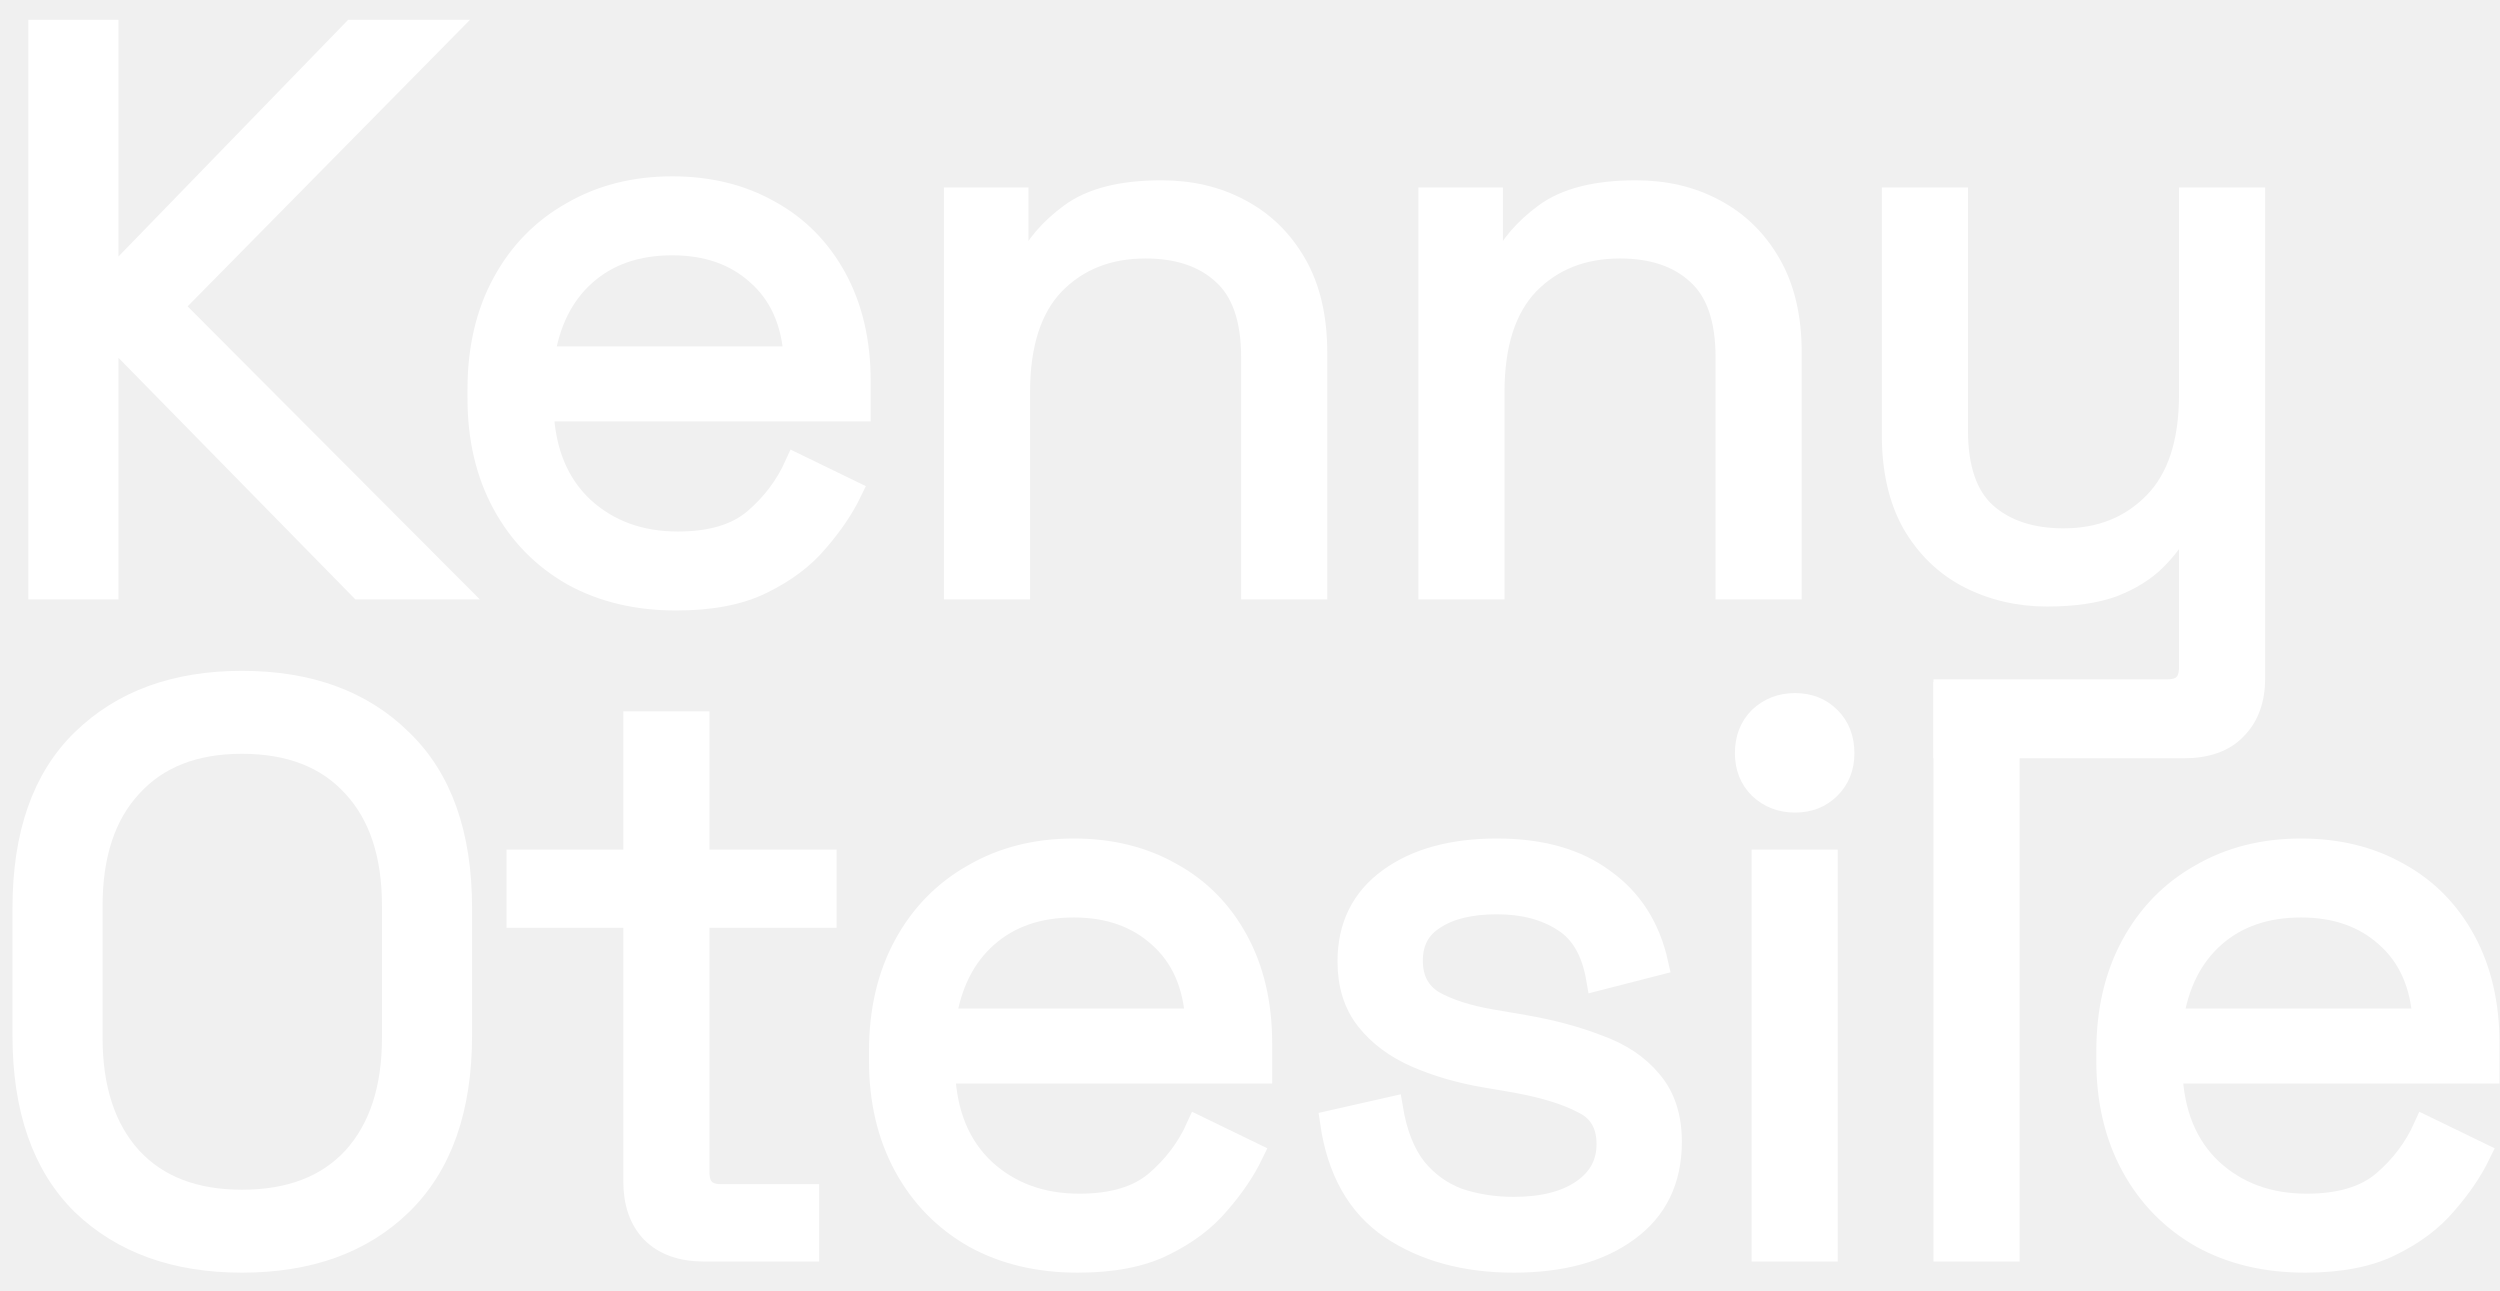
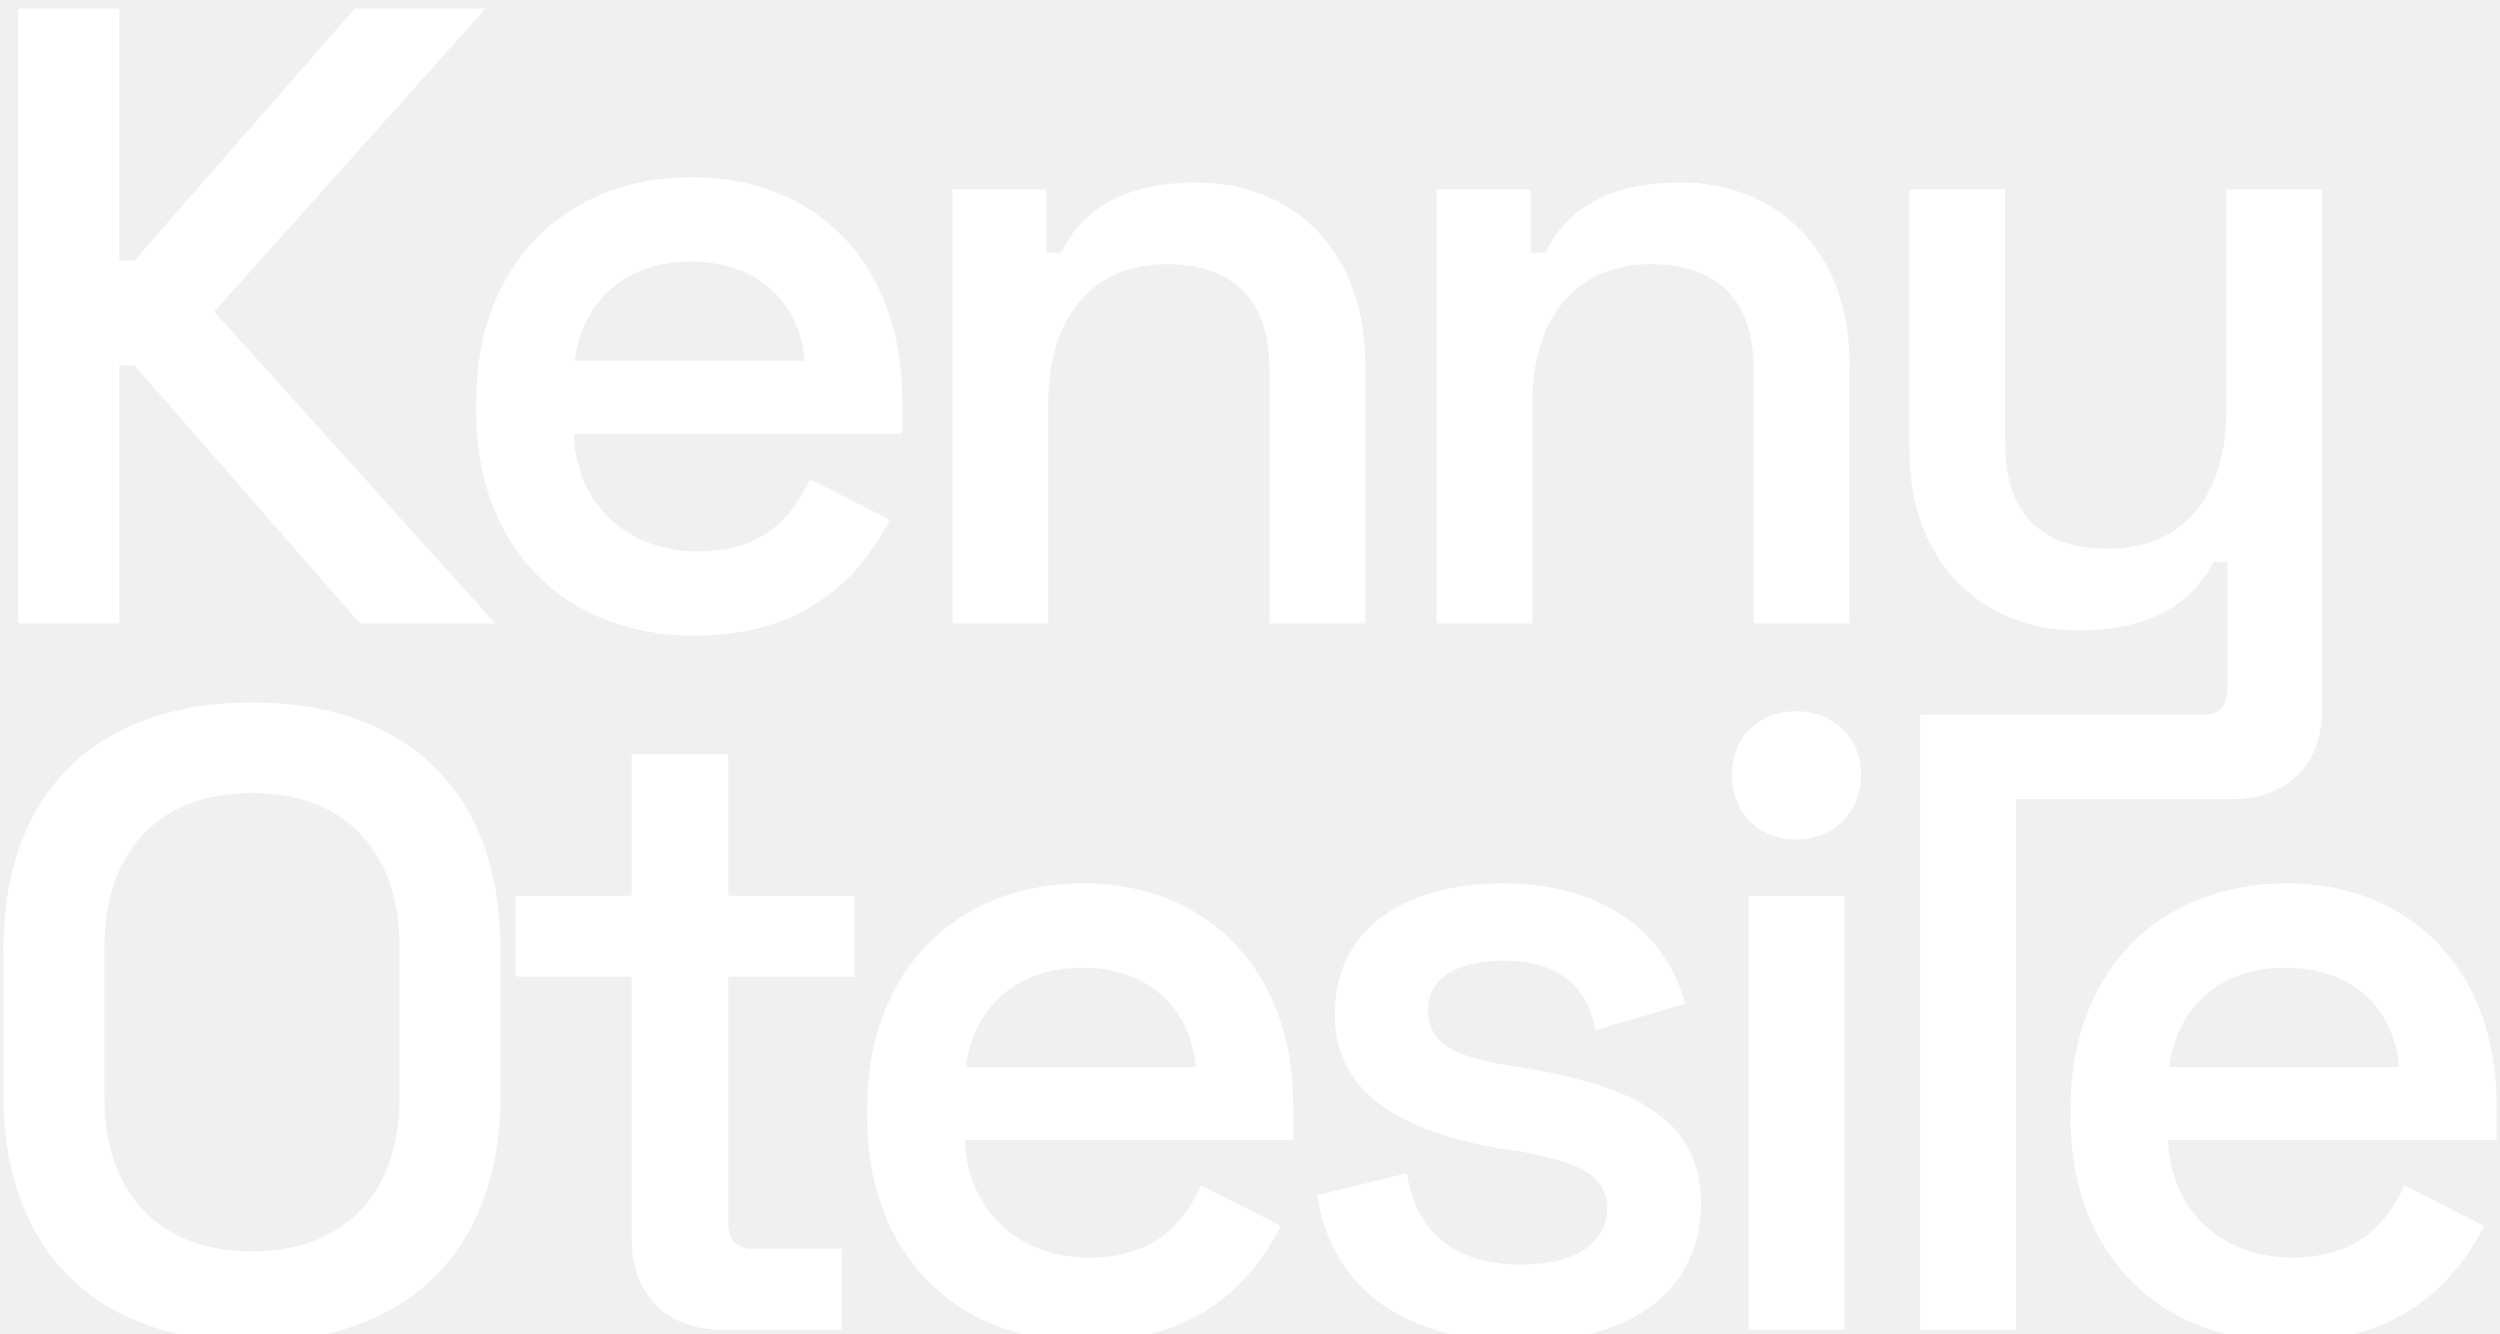
- <svg xmlns="http://www.w3.org/2000/svg" width="122" height="63" viewBox="0 0 122 63" fill="none">
-   <path d="M1.954 28.68V1.536H5.212V13.363H5.755L17.232 1.536H21.575L8.353 14.953L22.041 28.68H17.581L5.755 16.62H5.212V28.68H1.954Z" fill="white" />
-   <path d="M33.001 29.222C31.088 29.222 29.407 28.822 27.96 28.02C26.512 27.193 25.387 26.043 24.586 24.569C23.785 23.096 23.384 21.39 23.384 19.451V18.985C23.384 17.021 23.785 15.302 24.586 13.828C25.387 12.355 26.499 11.217 27.921 10.416C29.343 9.589 30.971 9.175 32.807 9.175C34.59 9.175 36.167 9.563 37.537 10.338C38.907 11.088 39.98 12.174 40.756 13.595C41.531 15.017 41.919 16.685 41.919 18.598V19.994H26.447C26.525 22.036 27.184 23.639 28.425 24.802C29.666 25.939 31.217 26.508 33.078 26.508C34.707 26.508 35.961 26.133 36.839 25.384C37.718 24.634 38.39 23.742 38.856 22.708L41.493 23.988C41.105 24.789 40.562 25.59 39.864 26.392C39.192 27.193 38.3 27.865 37.188 28.408C36.103 28.951 34.707 29.222 33.001 29.222ZM26.486 17.473H38.817C38.714 15.715 38.106 14.345 36.995 13.363C35.909 12.38 34.513 11.889 32.807 11.889C31.075 11.889 29.653 12.38 28.541 13.363C27.43 14.345 26.745 15.715 26.486 17.473Z" fill="white" />
-   <path d="M46.634 28.68V9.718H49.62V12.936H50.163C50.576 12.031 51.274 11.217 52.257 10.493C53.265 9.744 54.739 9.369 56.677 9.369C58.099 9.369 59.366 9.666 60.477 10.261C61.615 10.855 62.52 11.734 63.192 12.898C63.864 14.061 64.2 15.495 64.2 17.202V28.68H61.137V17.434C61.137 15.547 60.658 14.177 59.702 13.324C58.771 12.471 57.505 12.044 55.902 12.044C54.066 12.044 52.567 12.639 51.404 13.828C50.266 15.017 49.697 16.788 49.697 19.14V28.68H46.634Z" fill="white" />
-   <path d="M69.787 28.68V9.718H72.773V12.936H73.316C73.729 12.031 74.427 11.217 75.409 10.493C76.418 9.744 77.891 9.369 79.83 9.369C81.252 9.369 82.518 9.666 83.63 10.261C84.767 10.855 85.672 11.734 86.344 12.898C87.016 14.061 87.353 15.495 87.353 17.202V28.68H84.289V17.434C84.289 15.547 83.811 14.177 82.855 13.324C81.924 12.471 80.657 12.044 79.054 12.044C77.219 12.044 75.72 12.639 74.556 13.828C73.419 15.017 72.85 16.788 72.85 19.14V28.68H69.787Z" fill="white" />
-   <path d="M94.924 36.435V33.72H105.782C106.531 33.72 106.906 33.333 106.906 32.557V25.655H106.363C106.105 26.198 105.704 26.741 105.161 27.284C104.644 27.801 103.959 28.227 103.106 28.563C102.253 28.873 101.18 29.029 99.888 29.029C98.518 29.029 97.251 28.731 96.088 28.137C94.95 27.542 94.045 26.663 93.373 25.5C92.727 24.337 92.404 22.915 92.404 21.234V9.718H95.467V21.002C95.467 22.863 95.933 24.22 96.863 25.073C97.82 25.926 99.099 26.353 100.702 26.353C102.512 26.353 103.998 25.758 105.161 24.569C106.325 23.38 106.906 21.609 106.906 19.257V9.718H109.97V33.1C109.97 34.134 109.672 34.948 109.078 35.543C108.509 36.138 107.669 36.435 106.557 36.435H94.924Z" fill="white" />
-   <path d="M11.804 61.536C8.572 61.536 5.987 60.605 4.048 58.744C2.135 56.857 1.179 54.117 1.179 50.523V44.319C1.179 40.726 2.135 37.999 4.048 36.138C5.987 34.25 8.572 33.307 11.804 33.307C15.061 33.307 17.646 34.25 19.559 36.138C21.498 37.999 22.467 40.726 22.467 44.319V50.523C22.467 54.117 21.498 56.857 19.559 58.744C17.646 60.605 15.061 61.536 11.804 61.536ZM11.804 58.628C14.156 58.628 15.979 57.93 17.271 56.534C18.564 55.112 19.21 53.147 19.21 50.64V44.203C19.21 41.695 18.564 39.744 17.271 38.348C15.979 36.926 14.156 36.215 11.804 36.215C9.477 36.215 7.668 36.926 6.375 38.348C5.082 39.744 4.436 41.695 4.436 44.203V50.64C4.436 53.147 5.082 55.112 6.375 56.534C7.668 57.93 9.477 58.628 11.804 58.628Z" fill="white" />
-   <path d="M34.362 60.993C33.276 60.993 32.436 60.696 31.841 60.101C31.273 59.507 30.988 58.692 30.988 57.658V44.707H25.288V42.032H30.988V35.284H34.051V42.032H40.256V44.707H34.051V57.193C34.051 57.969 34.426 58.356 35.176 58.356H39.403V60.993H34.362Z" fill="white" />
-   <path d="M52.594 61.536C50.681 61.536 49 61.135 47.553 60.334C46.105 59.507 44.98 58.356 44.179 56.883C43.378 55.409 42.977 53.703 42.977 51.764V51.299C42.977 49.334 43.378 47.615 44.179 46.142C44.98 44.668 46.092 43.531 47.514 42.73C48.936 41.902 50.564 41.489 52.4 41.489C54.184 41.489 55.76 41.876 57.13 42.652C58.501 43.402 59.573 44.487 60.349 45.909C61.124 47.331 61.512 48.998 61.512 50.911V52.307H46.04C46.118 54.349 46.777 55.952 48.018 57.115C49.259 58.253 50.81 58.822 52.671 58.822C54.3 58.822 55.554 58.447 56.432 57.697C57.311 56.947 57.984 56.056 58.449 55.022L61.086 56.301C60.698 57.103 60.155 57.904 59.457 58.705C58.785 59.507 57.893 60.179 56.782 60.722C55.696 61.265 54.3 61.536 52.594 61.536ZM46.079 49.787H58.41C58.307 48.029 57.699 46.659 56.588 45.676C55.502 44.694 54.106 44.203 52.4 44.203C50.668 44.203 49.246 44.694 48.134 45.676C47.023 46.659 46.338 48.029 46.079 49.787Z" fill="white" />
-   <path d="M73.866 61.536C71.514 61.536 69.523 60.993 67.895 59.907C66.292 58.822 65.323 57.103 64.986 54.75L67.895 54.091C68.102 55.332 68.489 56.314 69.058 57.038C69.627 57.736 70.325 58.24 71.152 58.55C72.005 58.835 72.91 58.977 73.866 58.977C75.288 58.977 76.412 58.692 77.24 58.124C78.067 57.555 78.481 56.792 78.481 55.836C78.481 54.853 78.08 54.169 77.279 53.781C76.503 53.367 75.43 53.031 74.06 52.773L72.47 52.501C71.255 52.294 70.144 51.971 69.135 51.532C68.127 51.092 67.326 50.498 66.731 49.748C66.137 48.998 65.84 48.055 65.84 46.917C65.84 45.211 66.499 43.88 67.817 42.923C69.135 41.967 70.88 41.489 73.052 41.489C75.198 41.489 76.93 41.98 78.248 42.962C79.592 43.919 80.458 45.276 80.846 47.034L77.977 47.77C77.744 46.4 77.188 45.444 76.309 44.901C75.43 44.332 74.344 44.048 73.052 44.048C71.759 44.048 70.738 44.293 69.989 44.785C69.239 45.25 68.864 45.948 68.864 46.879C68.864 47.783 69.213 48.455 69.911 48.895C70.635 49.309 71.591 49.619 72.781 49.825L74.37 50.097C75.715 50.33 76.917 50.653 77.977 51.066C79.062 51.454 79.915 52.023 80.536 52.773C81.182 53.522 81.505 54.505 81.505 55.719C81.505 57.581 80.807 59.016 79.411 60.024C78.041 61.032 76.193 61.536 73.866 61.536Z" fill="white" />
-   <path d="M86.048 60.993V42.032H89.111V60.993H86.048ZM87.599 39.084C86.927 39.084 86.358 38.865 85.892 38.425C85.453 37.986 85.233 37.43 85.233 36.758C85.233 36.06 85.453 35.491 85.892 35.052C86.358 34.612 86.927 34.392 87.599 34.392C88.271 34.392 88.827 34.612 89.266 35.052C89.706 35.491 89.925 36.06 89.925 36.758C89.925 37.43 89.706 37.986 89.266 38.425C88.827 38.865 88.271 39.084 87.599 39.084Z" fill="white" />
-   <path d="M94.924 60.993V33.85H97.987V60.993H94.924Z" fill="white" />
-   <path d="M112.487 61.536C110.574 61.536 108.893 61.135 107.446 60.334C105.998 59.507 104.874 58.356 104.072 56.883C103.271 55.409 102.87 53.703 102.87 51.764V51.299C102.87 49.334 103.271 47.615 104.072 46.142C104.874 44.668 105.985 43.531 107.407 42.73C108.829 41.902 110.457 41.489 112.293 41.489C114.076 41.489 115.653 41.876 117.024 42.652C118.394 43.402 119.466 44.487 120.242 45.909C121.017 47.331 121.405 48.998 121.405 50.911V52.307H105.933C106.011 54.349 106.67 55.952 107.911 57.115C109.152 58.253 110.703 58.822 112.564 58.822C114.193 58.822 115.447 58.447 116.326 57.697C117.204 56.947 117.877 56.056 118.342 55.022L120.979 56.301C120.591 57.103 120.048 57.904 119.35 58.705C118.678 59.507 117.786 60.179 116.675 60.722C115.589 61.265 114.193 61.536 112.487 61.536ZM105.972 49.787H118.303C118.2 48.029 117.592 46.659 116.481 45.676C115.395 44.694 113.999 44.203 112.293 44.203C110.561 44.203 109.139 44.694 108.027 45.676C106.916 46.659 106.231 48.029 105.972 49.787Z" fill="white" />
-   <path d="M1.954 28.68V1.536H5.212V13.363H5.755L17.232 1.536H21.575L8.353 14.953L22.041 28.68H17.581L5.755 16.62H5.212V28.68H1.954Z" stroke="white" stroke-width="1.14" />
-   <path d="M33.001 29.222C31.088 29.222 29.407 28.822 27.96 28.02C26.512 27.193 25.387 26.043 24.586 24.569C23.785 23.096 23.384 21.39 23.384 19.451V18.985C23.384 17.021 23.785 15.302 24.586 13.828C25.387 12.355 26.499 11.217 27.921 10.416C29.343 9.589 30.971 9.175 32.807 9.175C34.59 9.175 36.167 9.563 37.537 10.338C38.907 11.088 39.98 12.174 40.756 13.595C41.531 15.017 41.919 16.685 41.919 18.598V19.994H26.447C26.525 22.036 27.184 23.639 28.425 24.802C29.666 25.939 31.217 26.508 33.078 26.508C34.707 26.508 35.961 26.133 36.839 25.384C37.718 24.634 38.39 23.742 38.856 22.708L41.493 23.988C41.105 24.789 40.562 25.59 39.864 26.392C39.192 27.193 38.3 27.865 37.188 28.408C36.103 28.951 34.707 29.222 33.001 29.222ZM26.486 17.473H38.817C38.714 15.715 38.106 14.345 36.995 13.363C35.909 12.38 34.513 11.889 32.807 11.889C31.075 11.889 29.653 12.38 28.541 13.363C27.43 14.345 26.745 15.715 26.486 17.473Z" stroke="white" stroke-width="1.14" />
-   <path d="M46.634 28.68V9.718H49.62V12.936H50.163C50.576 12.031 51.274 11.217 52.257 10.493C53.265 9.744 54.739 9.369 56.677 9.369C58.099 9.369 59.366 9.666 60.477 10.261C61.615 10.855 62.52 11.734 63.192 12.898C63.864 14.061 64.2 15.495 64.2 17.202V28.68H61.137V17.434C61.137 15.547 60.658 14.177 59.702 13.324C58.771 12.471 57.505 12.044 55.902 12.044C54.066 12.044 52.567 12.639 51.404 13.828C50.266 15.017 49.697 16.788 49.697 19.14V28.68H46.634Z" stroke="white" stroke-width="1.14" />
-   <path d="M69.787 28.68V9.718H72.773V12.936H73.316C73.729 12.031 74.427 11.217 75.409 10.493C76.418 9.744 77.891 9.369 79.83 9.369C81.252 9.369 82.518 9.666 83.63 10.261C84.767 10.855 85.672 11.734 86.344 12.898C87.016 14.061 87.353 15.495 87.353 17.202V28.68H84.289V17.434C84.289 15.547 83.811 14.177 82.855 13.324C81.924 12.471 80.657 12.044 79.054 12.044C77.219 12.044 75.72 12.639 74.556 13.828C73.419 15.017 72.85 16.788 72.85 19.14V28.68H69.787Z" stroke="white" stroke-width="1.14" />
-   <path d="M94.924 36.435V33.72H105.782C106.531 33.72 106.906 33.333 106.906 32.557V25.655H106.363C106.105 26.198 105.704 26.741 105.161 27.284C104.644 27.801 103.959 28.227 103.106 28.563C102.253 28.873 101.18 29.029 99.888 29.029C98.518 29.029 97.251 28.731 96.088 28.137C94.95 27.542 94.045 26.663 93.373 25.5C92.727 24.337 92.404 22.915 92.404 21.234V9.718H95.467V21.002C95.467 22.863 95.933 24.22 96.863 25.073C97.82 25.926 99.099 26.353 100.702 26.353C102.512 26.353 103.998 25.758 105.161 24.569C106.325 23.38 106.906 21.609 106.906 19.257V9.718H109.97V33.1C109.97 34.134 109.672 34.948 109.078 35.543C108.509 36.138 107.669 36.435 106.557 36.435H94.924Z" stroke="white" stroke-width="1.14" />
-   <path d="M11.804 61.536C8.572 61.536 5.987 60.605 4.048 58.744C2.135 56.857 1.179 54.117 1.179 50.523V44.319C1.179 40.726 2.135 37.999 4.048 36.138C5.987 34.25 8.572 33.307 11.804 33.307C15.061 33.307 17.646 34.25 19.559 36.138C21.498 37.999 22.467 40.726 22.467 44.319V50.523C22.467 54.117 21.498 56.857 19.559 58.744C17.646 60.605 15.061 61.536 11.804 61.536ZM11.804 58.628C14.156 58.628 15.979 57.93 17.271 56.534C18.564 55.112 19.21 53.147 19.21 50.64V44.203C19.21 41.695 18.564 39.744 17.271 38.348C15.979 36.926 14.156 36.215 11.804 36.215C9.477 36.215 7.668 36.926 6.375 38.348C5.082 39.744 4.436 41.695 4.436 44.203V50.64C4.436 53.147 5.082 55.112 6.375 56.534C7.668 57.93 9.477 58.628 11.804 58.628Z" stroke="white" stroke-width="1.14" />
-   <path d="M34.362 60.993C33.276 60.993 32.436 60.696 31.841 60.101C31.273 59.507 30.988 58.692 30.988 57.658V44.707H25.288V42.032H30.988V35.284H34.051V42.032H40.256V44.707H34.051V57.193C34.051 57.969 34.426 58.356 35.176 58.356H39.403V60.993H34.362Z" stroke="white" stroke-width="1.14" />
-   <path d="M52.594 61.536C50.681 61.536 49 61.135 47.553 60.334C46.105 59.507 44.98 58.356 44.179 56.883C43.378 55.409 42.977 53.703 42.977 51.764V51.299C42.977 49.334 43.378 47.615 44.179 46.142C44.98 44.668 46.092 43.531 47.514 42.73C48.936 41.902 50.564 41.489 52.4 41.489C54.184 41.489 55.76 41.876 57.13 42.652C58.501 43.402 59.573 44.487 60.349 45.909C61.124 47.331 61.512 48.998 61.512 50.911V52.307H46.04C46.118 54.349 46.777 55.952 48.018 57.115C49.259 58.253 50.81 58.822 52.671 58.822C54.3 58.822 55.554 58.447 56.432 57.697C57.311 56.947 57.984 56.056 58.449 55.022L61.086 56.301C60.698 57.103 60.155 57.904 59.457 58.705C58.785 59.507 57.893 60.179 56.782 60.722C55.696 61.265 54.3 61.536 52.594 61.536ZM46.079 49.787H58.41C58.307 48.029 57.699 46.659 56.588 45.676C55.502 44.694 54.106 44.203 52.4 44.203C50.668 44.203 49.246 44.694 48.134 45.676C47.023 46.659 46.338 48.029 46.079 49.787Z" stroke="white" stroke-width="1.14" />
-   <path d="M73.866 61.536C71.514 61.536 69.523 60.993 67.895 59.907C66.292 58.822 65.323 57.103 64.986 54.75L67.895 54.091C68.102 55.332 68.489 56.314 69.058 57.038C69.627 57.736 70.325 58.24 71.152 58.55C72.005 58.835 72.91 58.977 73.866 58.977C75.288 58.977 76.412 58.692 77.24 58.124C78.067 57.555 78.481 56.792 78.481 55.836C78.481 54.853 78.08 54.169 77.279 53.781C76.503 53.367 75.43 53.031 74.06 52.773L72.47 52.501C71.255 52.294 70.144 51.971 69.135 51.532C68.127 51.092 67.326 50.498 66.731 49.748C66.137 48.998 65.84 48.055 65.84 46.917C65.84 45.211 66.499 43.88 67.817 42.923C69.135 41.967 70.88 41.489 73.052 41.489C75.198 41.489 76.93 41.98 78.248 42.962C79.592 43.919 80.458 45.276 80.846 47.034L77.977 47.77C77.744 46.4 77.188 45.444 76.309 44.901C75.43 44.332 74.344 44.048 73.052 44.048C71.759 44.048 70.738 44.293 69.989 44.785C69.239 45.25 68.864 45.948 68.864 46.879C68.864 47.783 69.213 48.455 69.911 48.895C70.635 49.309 71.591 49.619 72.781 49.825L74.37 50.097C75.715 50.33 76.917 50.653 77.977 51.066C79.062 51.454 79.915 52.023 80.536 52.773C81.182 53.522 81.505 54.505 81.505 55.719C81.505 57.581 80.807 59.016 79.411 60.024C78.041 61.032 76.193 61.536 73.866 61.536Z" stroke="white" stroke-width="1.14" />
-   <path d="M86.048 60.993V42.032H89.111V60.993H86.048ZM87.599 39.084C86.927 39.084 86.358 38.865 85.892 38.425C85.453 37.986 85.233 37.43 85.233 36.758C85.233 36.06 85.453 35.491 85.892 35.052C86.358 34.612 86.927 34.392 87.599 34.392C88.271 34.392 88.827 34.612 89.266 35.052C89.706 35.491 89.925 36.06 89.925 36.758C89.925 37.43 89.706 37.986 89.266 38.425C88.827 38.865 88.271 39.084 87.599 39.084Z" stroke="white" stroke-width="1.14" />
-   <path d="M94.924 60.993V33.85H97.987V60.993H94.924Z" stroke="white" stroke-width="1.14" />
-   <path d="M112.487 61.536C110.574 61.536 108.893 61.135 107.446 60.334C105.998 59.507 104.874 58.356 104.072 56.883C103.271 55.409 102.87 53.703 102.87 51.764V51.299C102.87 49.334 103.271 47.615 104.072 46.142C104.874 44.668 105.985 43.531 107.407 42.73C108.829 41.902 110.457 41.489 112.293 41.489C114.076 41.489 115.653 41.876 117.024 42.652C118.394 43.402 119.466 44.487 120.242 45.909C121.017 47.331 121.405 48.998 121.405 50.911V52.307H105.933C106.011 54.349 106.67 55.952 107.911 57.115C109.152 58.253 110.703 58.822 112.564 58.822C114.193 58.822 115.447 58.447 116.326 57.697C117.204 56.947 117.877 56.056 118.342 55.022L120.979 56.301C120.591 57.103 120.048 57.904 119.35 58.705C118.678 59.507 117.786 60.179 116.675 60.722C115.589 61.265 114.193 61.536 112.487 61.536ZM105.972 49.787H118.303C118.2 48.029 117.592 46.659 116.481 45.676C115.395 44.694 113.999 44.203 112.293 44.203C110.561 44.203 109.139 44.694 108.027 45.676C106.916 46.659 106.231 48.029 105.972 49.787Z" stroke="white" stroke-width="1.14" />
+ <svg xmlns="http://www.w3.org/2000/svg" xml:space="preserve" width="240px" height="128px" version="1.1" style="shape-rendering:geometricPrecision; text-rendering:geometricPrecision; image-rendering:optimizeQuality; fill-rule:evenodd; clip-rule:evenodd" viewBox="0 0 240 128.35">
+   <defs>
+     <style type="text/css">
+    
+     .fil0 {fill:white;fill-rule:nonzero}
+    
+   </style>
+   </defs>
+   <g id="Layer_x0020_1">
+     <path class="fil0" d="M11.161 60.012l0 -24.859 1.437 0 21.73 24.859 13.021 0 -27.057 -30.016 26.127 -29.171 -12.598 0 -21.223 24.267 -1.437 0 0 -24.267 -9.724 0 0 59.187 9.724 0zm208.885 69.163c11.33,0 16.319,-6.426 18.771,-11.161l-7.694 -3.889c-1.692,3.635 -4.482,6.933 -10.823,6.933 -6.68,0 -11.669,-4.482 -11.922,-11.33l31.622 0 0 -3.382c0,-12.768 -8.117,-21.307 -20.208,-21.307 -12.344,0 -20.8,8.539 -20.8,21.561l0 1.014c0,13.021 8.456,21.561 21.054,21.561zm-11.584 -26.465c0.846,-5.834 4.904,-9.554 11.246,-9.554 6.172,0 10.4,3.72 10.907,9.554l-22.153 0zm-14.733 25.281l0 -51.069 20.863 0c5.327,0 8.625,-3.382 8.625,-8.709l0 -49.97 -9.216 0 0 21.138c0,8.709 -4.482,13.444 -11.415,13.444 -6.257,0 -9.893,-3.213 -9.893,-10.231l0 -24.351 -9.216 0 0 25.112c0,10.569 6.764,17.333 16.318,17.333 7.863,0 11.415,-3.467 12.937,-6.595l1.353 0 0 12.175c0,1.692 -0.761,2.537 -2.368,2.537l-17.988 0 -5.179 0 -4.037 0 0 59.186 9.216 0zm-21.159 -47.18c3.551,0 6.257,-2.536 6.257,-6.172 0,-3.72 -2.706,-6.172 -6.257,-6.172 -3.551,0 -6.172,2.452 -6.172,6.172 0,3.636 2.621,6.172 6.172,6.172zm4.65 47.18l0 -41.768 -9.216 0 0 41.768 9.216 0zm-31.136 1.184c10.485,0 17.334,-4.819 17.334,-13.359 0,-8.54 -7.272,-11.246 -16.488,-12.937l-2.706 -0.422c-4.397,-0.761 -7.102,-2.03 -7.102,-5.243 0,-2.959 2.705,-4.735 7.271,-4.735 4.65,0 7.948,1.861 8.878,6.68l8.625 -2.537c-1.86,-7.017 -8.117,-11.583 -17.503,-11.583 -9.808,0 -16.234,4.566 -16.234,12.598 0,7.948 6.933,11.245 15.473,12.852l2.79 0.423c5.327,1.014 7.948,2.283 7.948,5.411 0,3.213 -2.874,5.411 -8.286,5.411 -5.326,0 -9.892,-2.113 -10.992,-8.793l-8.624 2.114c1.438,9.301 8.878,14.12 19.616,14.12zm-41.874 0c11.33,0 16.319,-6.426 18.771,-11.161l-7.694 -3.889c-1.692,3.635 -4.482,6.933 -10.824,6.933 -6.679,0 -11.668,-4.482 -11.921,-11.33l31.622 0 0 -3.382c0,-12.768 -8.117,-21.307 -20.208,-21.307 -12.344,0 -20.8,8.539 -20.8,21.561l0 1.014c0,13.021 8.456,21.561 21.054,21.561zm-11.584 -26.465c0.846,-5.834 4.904,-9.554 11.246,-9.554 6.172,0 10.4,3.72 10.907,9.554l-22.153 0zm-11.942 25.281l0 -7.779 -8.54 0c-1.607,0 -2.368,-0.845 -2.368,-2.536l0 -23.675 12.176 0 0 -7.778 -12.176 0 0 -13.613 -9.3 0 0 13.613 -11.161 0 0 7.778 11.161 0 0 25.281c0,5.327 3.382,8.709 8.624,8.709l11.584 0zm-56.756 1.184c14.628,0 23.929,-8.455 23.929,-23.759l0 -14.036c0,-15.388 -9.301,-23.759 -23.929,-23.759 -14.628,0 -23.928,8.371 -23.928,23.759l0 14.036c0,15.304 9.3,23.759 23.928,23.759zm0 -8.709c-8.963,0 -14.205,-5.665 -14.205,-14.797l0 -14.542c0,-9.132 5.242,-14.797 14.205,-14.797 8.963,0 14.205,5.665 14.205,14.797l0 14.542c0,9.132 -5.242,14.797 -14.205,14.797zm123.255 -60.454l0 -21.138c0,-8.625 4.482,-13.444 11.415,-13.444 6.257,0 9.893,3.298 9.893,10.231l0 24.351 9.216 0 0 -25.028c0,-10.653 -6.764,-17.417 -16.319,-17.417 -7.863,0 -11.414,3.466 -12.936,6.764l-1.438 0 0 -6.088 -9.047 0 0 41.769 9.216 0zm-46.609 0l0 -21.138c0,-8.625 4.481,-13.444 11.415,-13.444 6.257,0 9.892,3.298 9.892,10.231l0 24.351 9.216 0 0 -25.028c0,-10.653 -6.763,-17.417 -16.318,-17.417 -7.863,0 -11.415,3.466 -12.937,6.764l-1.437 0 0 -6.088 -9.047 0 0 41.769 9.216 0zm-34.011 1.183c11.331,0 16.319,-6.426 18.771,-11.161l-7.694 -3.889c-1.691,3.636 -4.481,6.933 -10.823,6.933 -6.68,0 -11.668,-4.481 -11.922,-11.33l31.623 0 0 -3.382c0,-12.767 -8.117,-21.307 -20.208,-21.307 -12.345,0 -20.8,8.54 -20.8,21.561l0 1.015c0,13.02 8.455,21.56 21.053,21.56zm-11.583 -26.464c0.845,-5.835 4.904,-9.555 11.245,-9.555 6.172,0 10.4,3.72 10.907,9.555l-22.152 0z" />
+   </g>
</svg>
